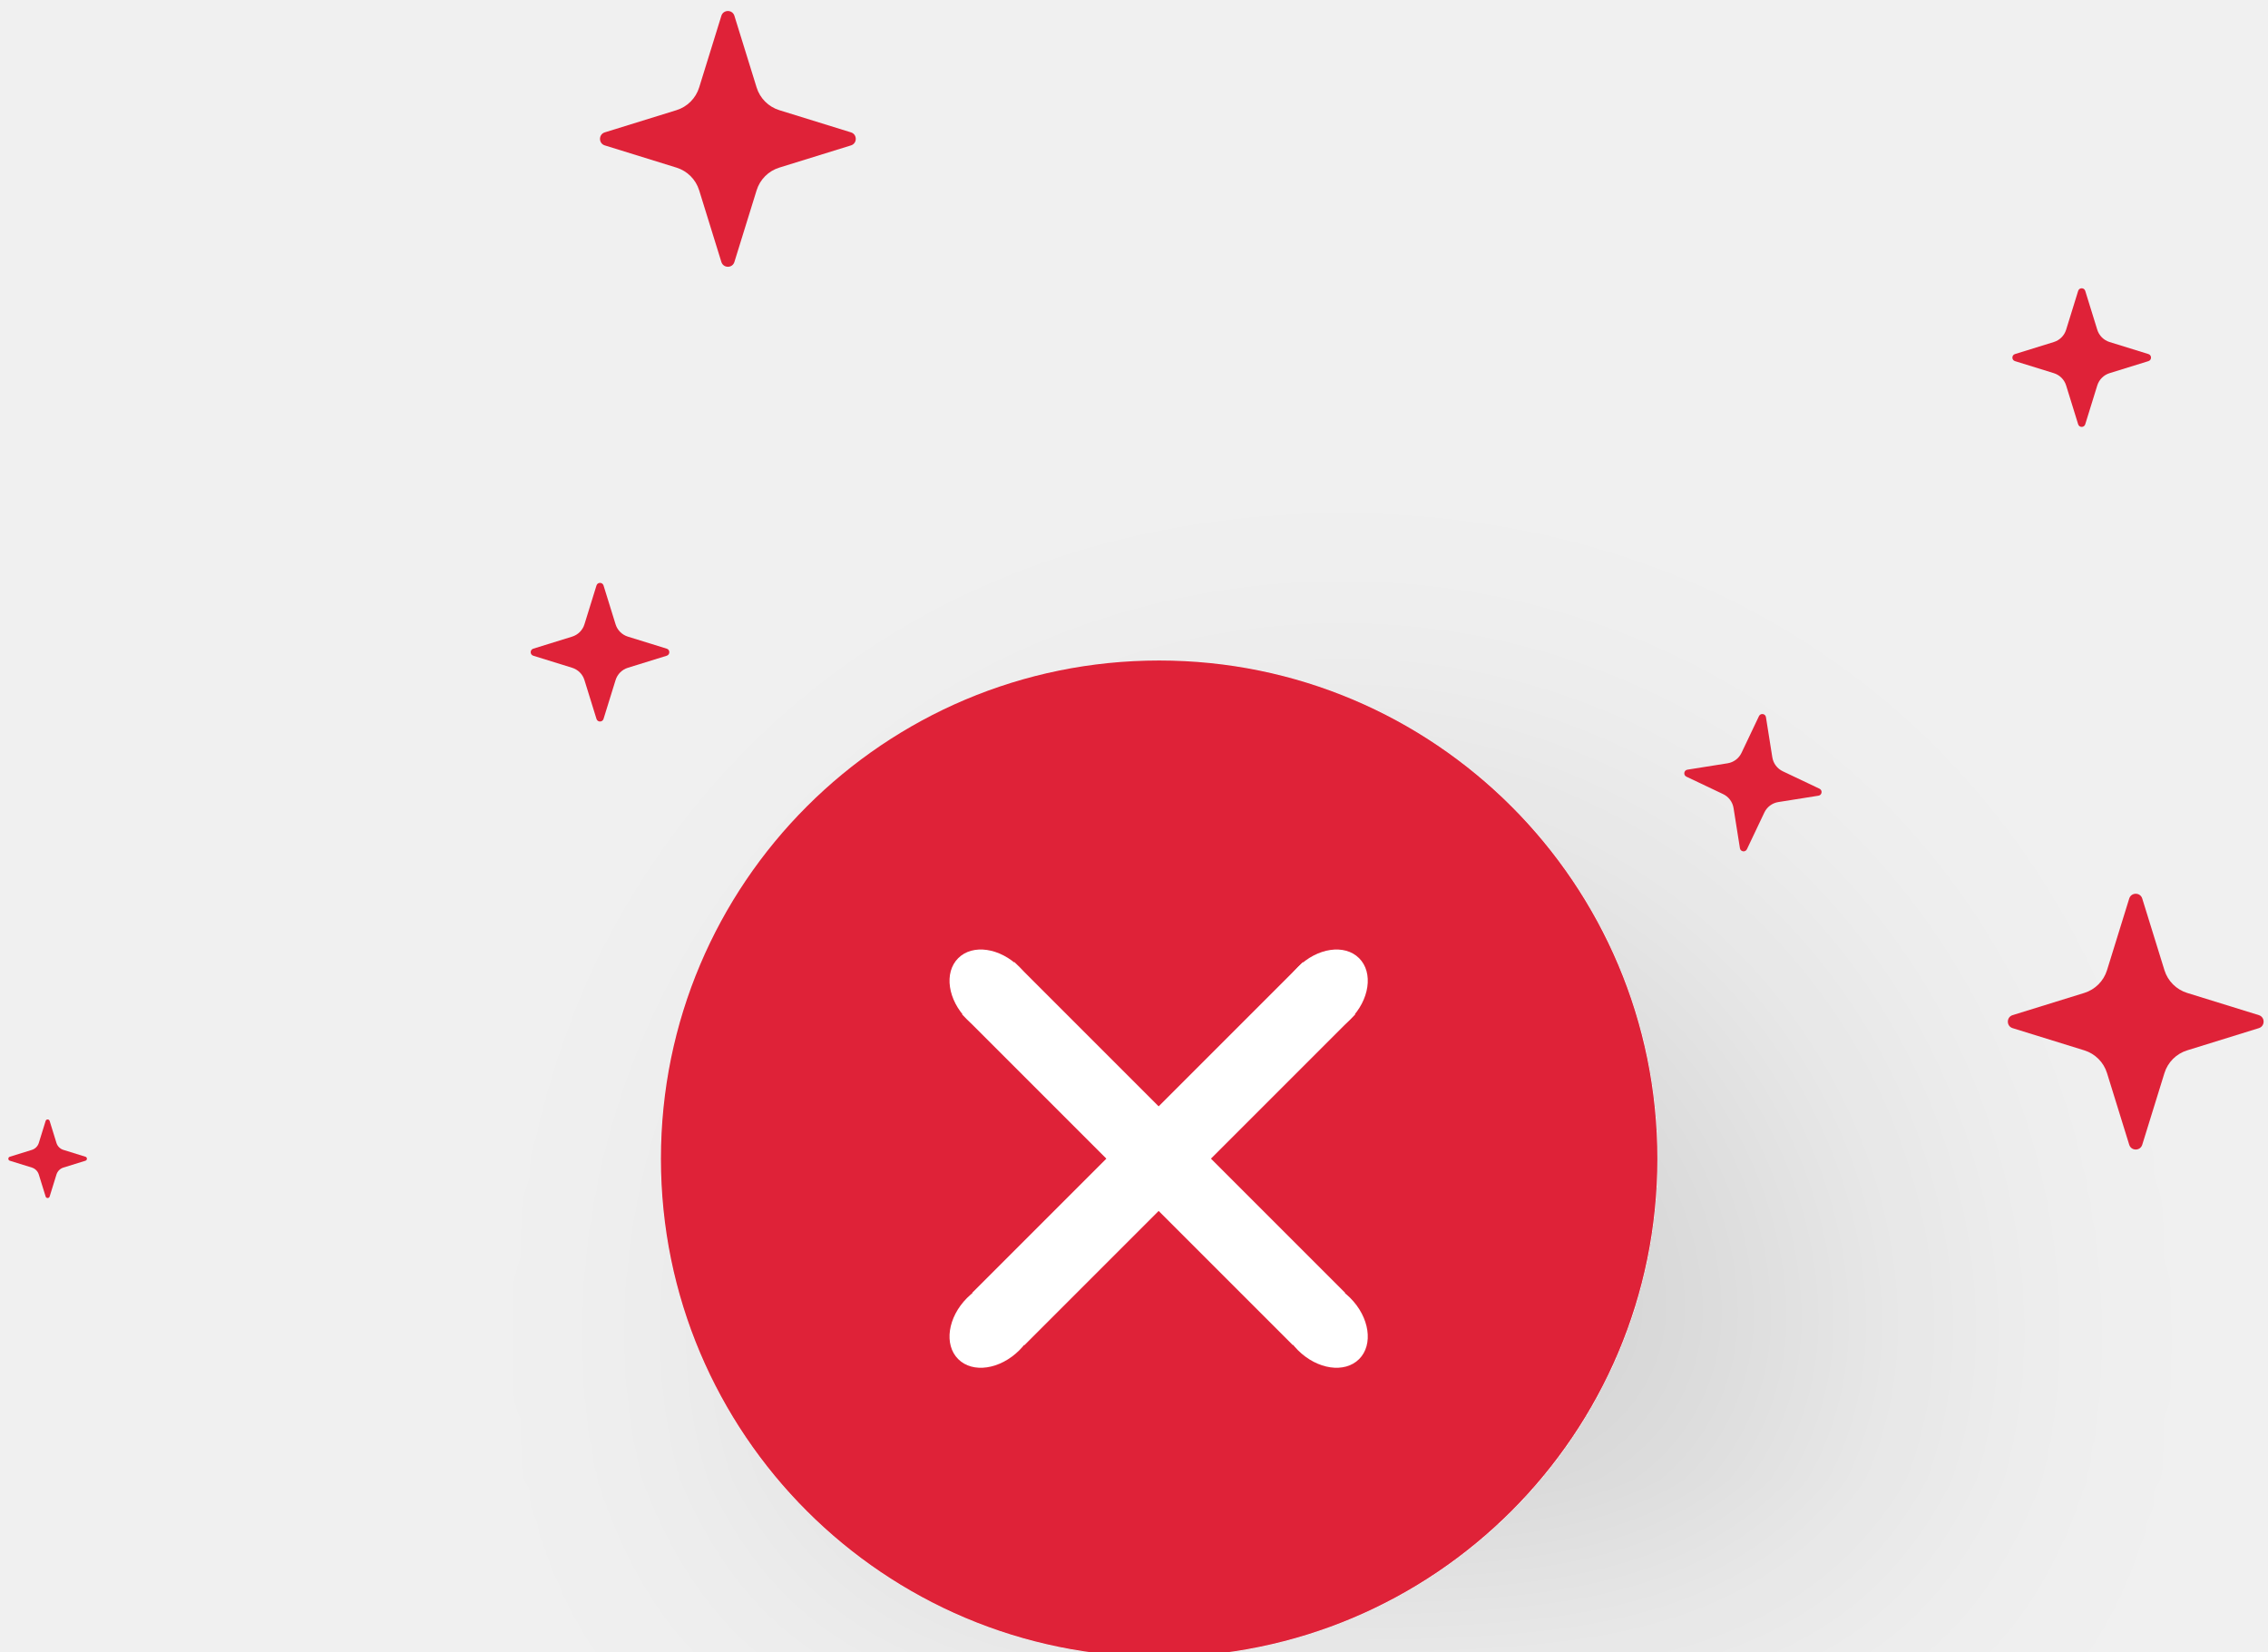
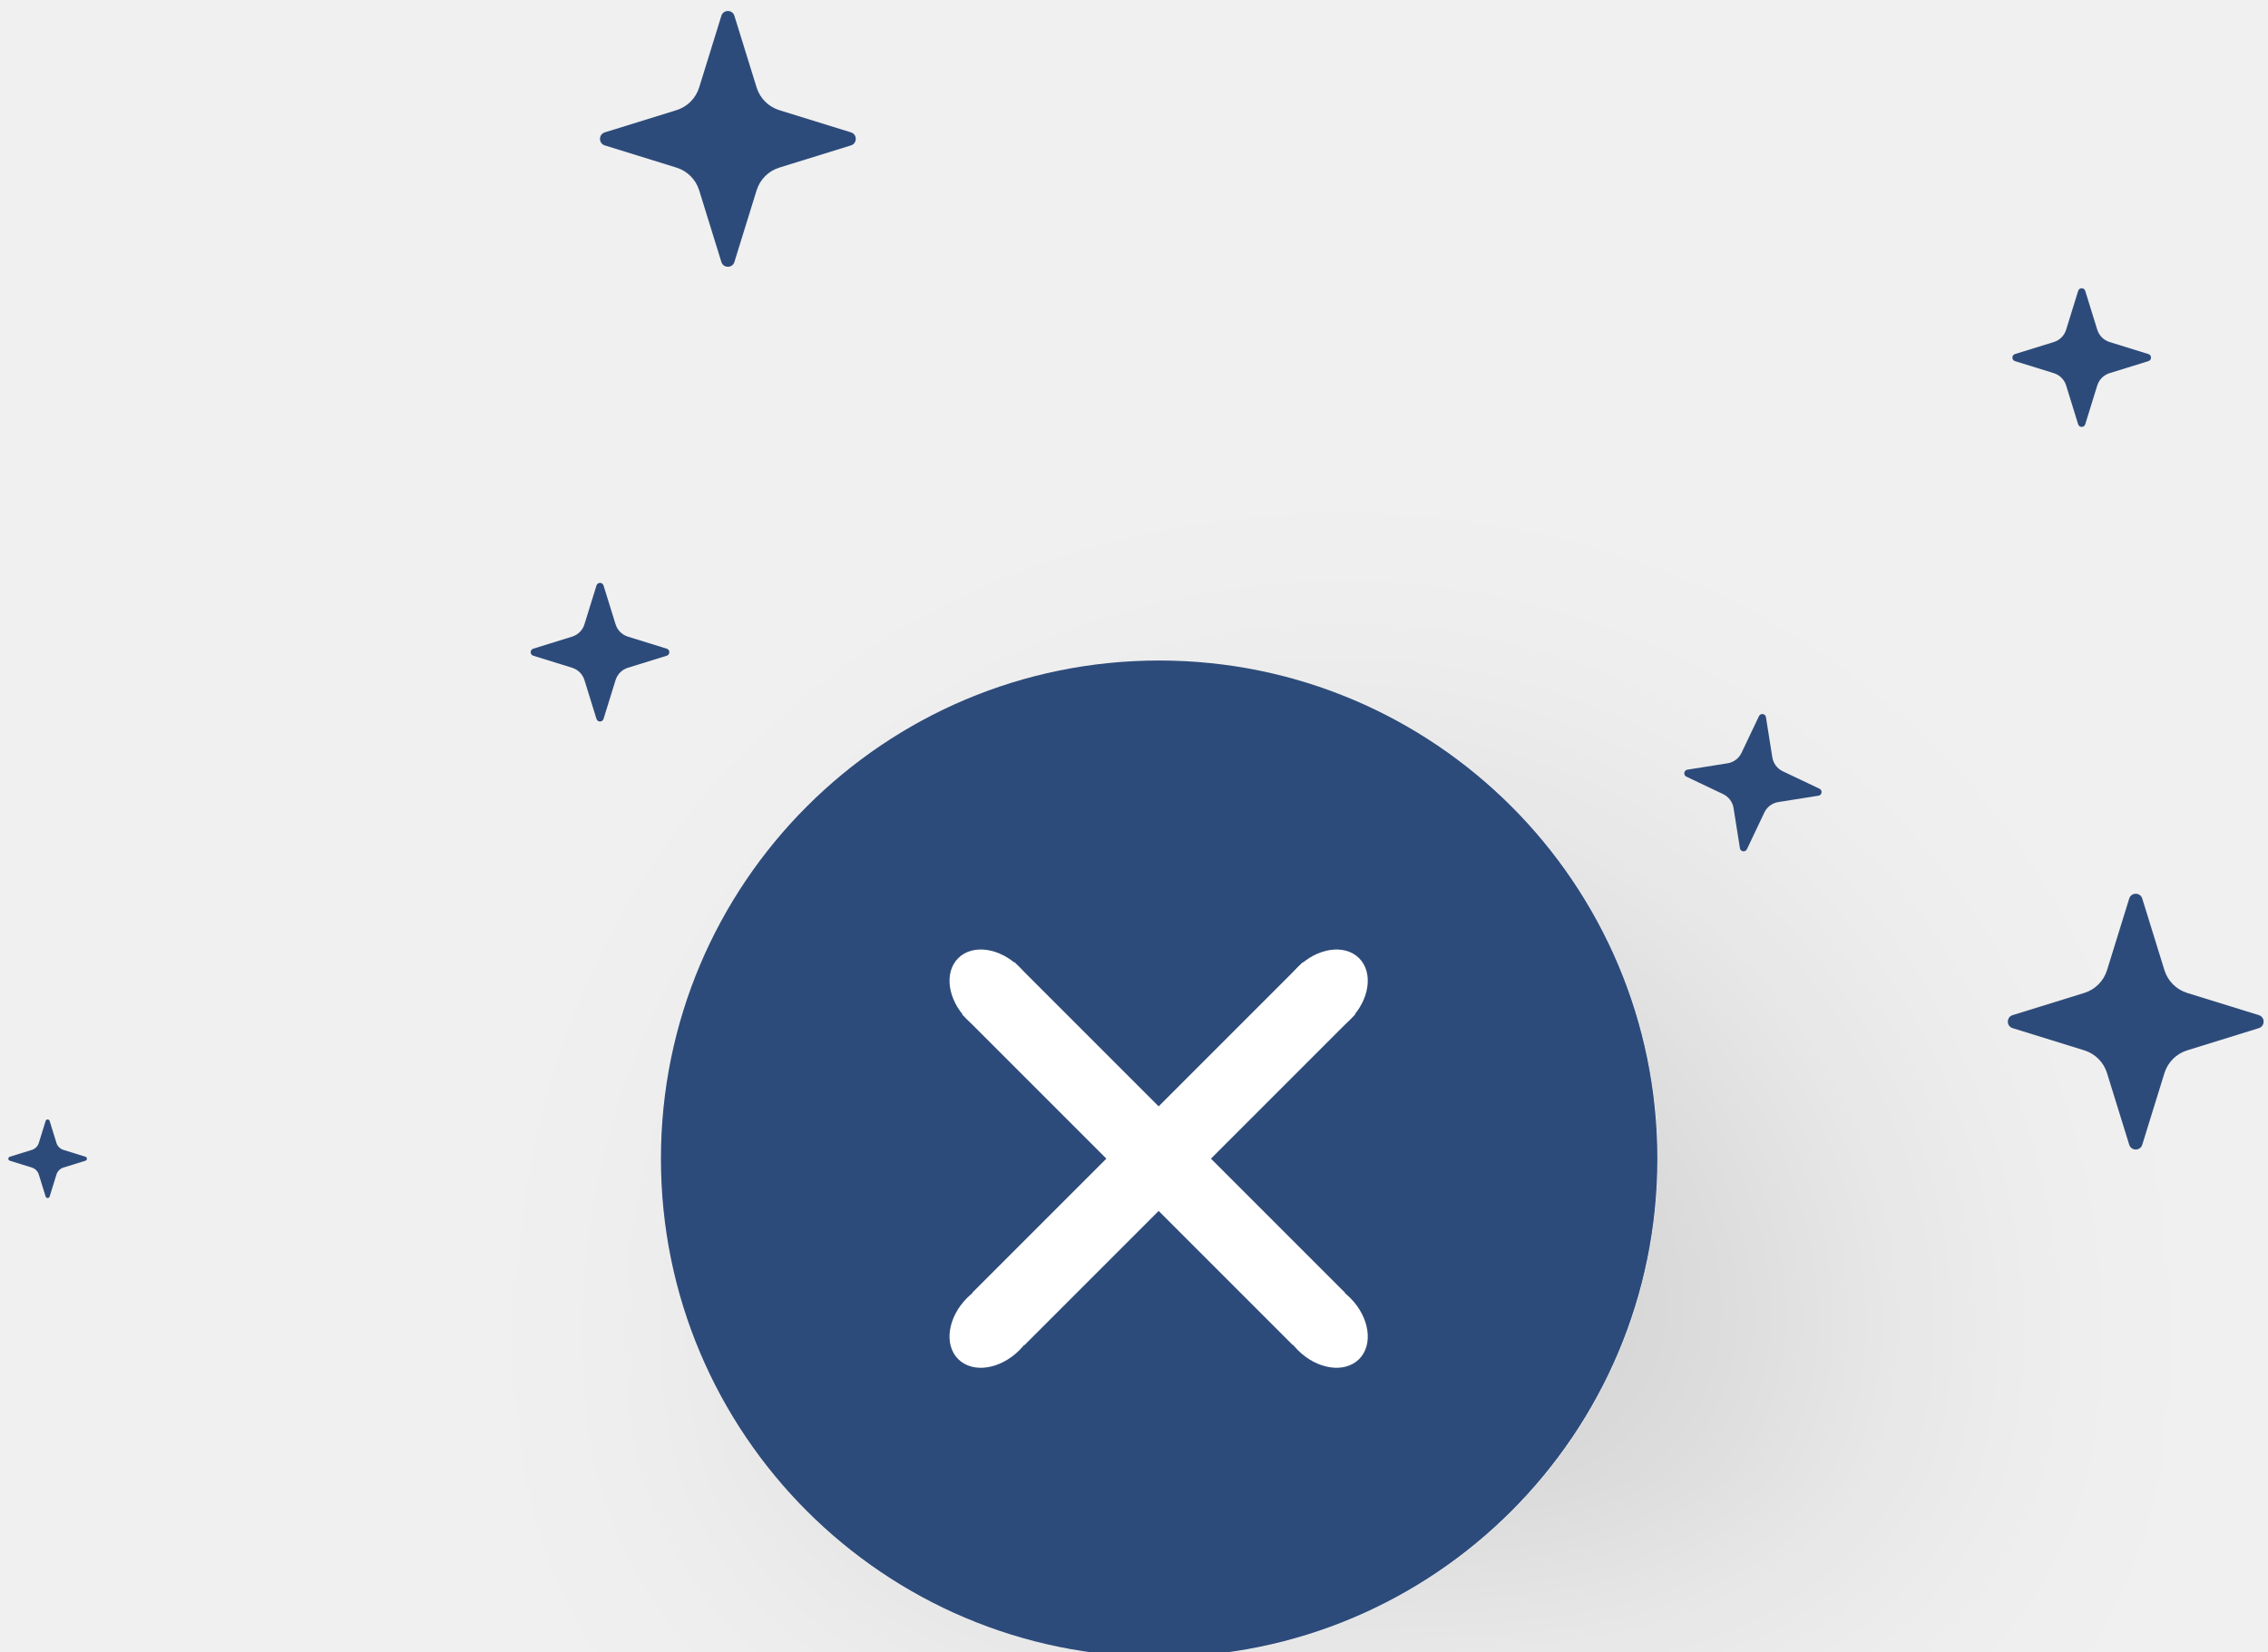
<svg xmlns="http://www.w3.org/2000/svg" width="184" height="134" viewBox="0 0 184 134" fill="none">
  <g filter="url(#filter0_d_1_2)">
-     <path d="M94.041 134.428C116.364 134.428 134.461 116.331 134.461 94.007C134.461 71.683 116.364 53.586 94.041 53.586C71.717 53.586 53.62 71.683 53.62 94.007C53.62 116.331 71.717 134.428 94.041 134.428Z" fill="#DF2238" />
+     <path d="M94.041 134.428C116.364 134.428 134.461 116.331 134.461 94.007C134.461 71.683 116.364 53.586 94.041 53.586C71.717 53.586 53.62 71.683 53.62 94.007C53.62 116.331 71.717 134.428 94.041 134.428Z" fill="#2d4b7a" />
  </g>
  <ellipse cx="80.583" cy="80.583" rx="3" ry="4.025" transform="rotate(-45 80.5826 80.5826)" fill="white" />
  <rect x="78.055" y="82.297" width="6" height="37.95" transform="rotate(-45 78.0547 82.2974)" fill="white" />
  <ellipse cx="107.417" cy="107.417" rx="3" ry="4.025" transform="rotate(-45 107.417 107.417)" fill="white" />
  <ellipse cx="107.417" cy="80.583" rx="3" ry="4.025" transform="rotate(45 107.417 80.5826)" fill="white" />
  <rect x="105.703" y="78.055" width="6" height="37.95" transform="rotate(45 105.703 78.0547)" fill="white" />
  <ellipse cx="80.583" cy="107.417" rx="3" ry="4.025" transform="rotate(45 80.5826 107.417)" fill="white" />
-   <path d="M169.172 23.598L170.148 26.748C170.296 27.227 170.671 27.601 171.149 27.749L174.299 28.725C174.58 28.812 174.58 29.21 174.299 29.298L171.149 30.274C170.671 30.422 170.296 30.796 170.148 31.274L169.172 34.424C169.086 34.705 168.687 34.705 168.599 34.424L167.623 31.274C167.476 30.796 167.101 30.422 166.623 30.274L163.473 29.298C163.192 29.211 163.192 28.812 163.473 28.725L166.623 27.749C167.101 27.601 167.476 27.227 167.623 26.748L168.599 23.598C168.687 23.317 169.086 23.317 169.172 23.598Z" fill="#DF2238" />
-   <path d="M48.964 47.5L49.941 50.65C50.088 51.128 50.463 51.502 50.941 51.65L54.091 52.626C54.372 52.713 54.372 53.111 54.091 53.199L50.941 54.175C50.463 54.323 50.088 54.697 49.941 55.175L48.964 58.325C48.877 58.606 48.479 58.606 48.392 58.325L47.415 55.175C47.268 54.697 46.893 54.323 46.415 54.175L43.265 53.199C42.984 53.112 42.984 52.714 43.265 52.626L46.415 51.65C46.893 51.502 47.268 51.128 47.415 50.65L48.392 47.5C48.479 47.218 48.877 47.218 48.964 47.5Z" fill="#DF2238" />
-   <path d="M143.269 58.182L143.786 61.439C143.864 61.933 144.181 62.357 144.633 62.572L147.612 63.987C147.878 64.113 147.821 64.507 147.53 64.554L144.273 65.071C143.779 65.149 143.355 65.466 143.14 65.918L141.725 68.897C141.599 69.163 141.204 69.106 141.158 68.815L140.641 65.558C140.563 65.064 140.246 64.64 139.794 64.425L136.815 63.01C136.549 62.884 136.606 62.49 136.897 62.443L140.154 61.926C140.648 61.848 141.072 61.531 141.286 61.079L142.702 58.1C142.829 57.834 143.223 57.891 143.269 58.182Z" fill="#DF2238" />
-   <path d="M4.027 90.939L4.58 92.725C4.664 92.996 4.876 93.208 5.147 93.291L6.933 93.845C7.092 93.894 7.092 94.12 6.933 94.169L5.147 94.723C4.876 94.806 4.664 95.019 4.58 95.29L4.027 97.075C3.978 97.235 3.752 97.235 3.702 97.075L3.149 95.29C3.065 95.019 2.853 94.806 2.582 94.723L0.796 94.169C0.637 94.12 0.637 93.894 0.796 93.845L2.582 93.291C2.853 93.208 3.065 92.996 3.149 92.725L3.702 90.939C3.752 90.78 3.978 90.78 4.027 90.939Z" fill="#DF2238" />
-   <path d="M173.798 72.899L175.598 78.71C175.871 79.592 176.562 80.283 177.444 80.556L183.255 82.356C183.774 82.517 183.774 83.252 183.255 83.413L177.444 85.214C176.562 85.487 175.871 86.177 175.598 87.059L173.798 92.871C173.638 93.39 172.902 93.39 172.741 92.871L170.94 87.059C170.667 86.177 169.977 85.487 169.095 85.214L163.283 83.413C162.764 83.253 162.764 82.518 163.283 82.356L169.095 80.556C169.977 80.283 170.667 79.592 170.94 78.71L172.741 72.899C172.902 72.38 173.638 72.38 173.798 72.899Z" fill="#DF2238" />
-   <path d="M59.581 1.282L61.382 7.093C61.654 7.975 62.345 8.666 63.227 8.939L69.039 10.739C69.557 10.899 69.557 11.635 69.039 11.796L63.227 13.597C62.345 13.87 61.654 14.56 61.382 15.442L59.581 21.254C59.421 21.773 58.686 21.773 58.524 21.254L56.723 15.442C56.45 14.56 55.76 13.87 54.878 13.597L49.066 11.796C48.548 11.636 48.548 10.901 49.066 10.739L54.878 8.939C55.76 8.666 56.45 7.975 56.723 7.093L58.524 1.282C58.686 0.763 59.421 0.763 59.581 1.282Z" fill="#DF2238" />
+   <path d="M169.172 23.598L170.148 26.748C170.296 27.227 170.671 27.601 171.149 27.749L174.299 28.725C174.58 28.812 174.58 29.21 174.299 29.298L171.149 30.274C170.671 30.422 170.296 30.796 170.148 31.274L169.172 34.424C169.086 34.705 168.687 34.705 168.599 34.424L167.623 31.274C167.476 30.796 167.101 30.422 166.623 30.274L163.473 29.298C163.192 29.211 163.192 28.812 163.473 28.725L166.623 27.749C167.101 27.601 167.476 27.227 167.623 26.748L168.599 23.598C168.687 23.317 169.086 23.317 169.172 23.598Z" fill="#2d4b7a" />
+   <path d="M48.964 47.5L49.941 50.65C50.088 51.128 50.463 51.502 50.941 51.65L54.091 52.626C54.372 52.713 54.372 53.111 54.091 53.199L50.941 54.175C50.463 54.323 50.088 54.697 49.941 55.175L48.964 58.325C48.877 58.606 48.479 58.606 48.392 58.325L47.415 55.175C47.268 54.697 46.893 54.323 46.415 54.175L43.265 53.199C42.984 53.112 42.984 52.714 43.265 52.626L46.415 51.65C46.893 51.502 47.268 51.128 47.415 50.65L48.392 47.5C48.479 47.218 48.877 47.218 48.964 47.5Z" fill="#2d4b7a" />
+   <path d="M143.269 58.182L143.786 61.439C143.864 61.933 144.181 62.357 144.633 62.572L147.612 63.987C147.878 64.113 147.821 64.507 147.53 64.554L144.273 65.071C143.779 65.149 143.355 65.466 143.14 65.918L141.725 68.897C141.599 69.163 141.204 69.106 141.158 68.815L140.641 65.558C140.563 65.064 140.246 64.64 139.794 64.425L136.815 63.01C136.549 62.884 136.606 62.49 136.897 62.443L140.154 61.926C140.648 61.848 141.072 61.531 141.286 61.079L142.702 58.1C142.829 57.834 143.223 57.891 143.269 58.182Z" fill="#2d4b7a" />
+   <path d="M4.027 90.939L4.58 92.725C4.664 92.996 4.876 93.208 5.147 93.291L6.933 93.845C7.092 93.894 7.092 94.12 6.933 94.169L5.147 94.723C4.876 94.806 4.664 95.019 4.58 95.29L4.027 97.075C3.978 97.235 3.752 97.235 3.702 97.075L3.149 95.29C3.065 95.019 2.853 94.806 2.582 94.723L0.796 94.169C0.637 94.12 0.637 93.894 0.796 93.845L2.582 93.291C2.853 93.208 3.065 92.996 3.149 92.725L3.702 90.939C3.752 90.78 3.978 90.78 4.027 90.939Z" fill="#2d4b7a" />
+   <path d="M173.798 72.899L175.598 78.71C175.871 79.592 176.562 80.283 177.444 80.556L183.255 82.356C183.774 82.517 183.774 83.252 183.255 83.413L177.444 85.214C176.562 85.487 175.871 86.177 175.598 87.059L173.798 92.871C173.638 93.39 172.902 93.39 172.741 92.871L170.94 87.059C170.667 86.177 169.977 85.487 169.095 85.214L163.283 83.413C162.764 83.253 162.764 82.518 163.283 82.356L169.095 80.556C169.977 80.283 170.667 79.592 170.94 78.71L172.741 72.899C172.902 72.38 173.638 72.38 173.798 72.899Z" fill="#2d4b7a" />
+   <path d="M59.581 1.282L61.382 7.093C61.654 7.975 62.345 8.666 63.227 8.939L69.039 10.739C69.557 10.899 69.557 11.635 69.039 11.796L63.227 13.597C62.345 13.87 61.654 14.56 61.382 15.442L59.581 21.254C59.421 21.773 58.686 21.773 58.524 21.254L56.723 15.442C56.45 14.56 55.76 13.87 54.878 13.597L49.066 11.796C48.548 11.636 48.548 10.901 49.066 10.739L54.878 8.939C55.76 8.666 56.45 7.975 56.723 7.093L58.524 1.282C58.686 0.763 59.421 0.763 59.581 1.282Z" fill="#2d4b7a" />
  <defs>
    <filter id="filter0_d_1_2" x="38.774" y="38.741" width="140.223" height="140.223" filterUnits="userSpaceOnUse" color-interpolation-filters="sRGB">
      <feFlood flood-opacity="0" result="BackgroundImageFix" />
      <feColorMatrix in="SourceAlpha" type="matrix" values="0 0 0 0 0 0 0 0 0 0 0 0 0 0 0 0 0 0 127 0" result="hardAlpha" />
      <feOffset dx="14.845" dy="14.845" />
      <feGaussianBlur stdDeviation="14.845" />
      <feComposite in2="hardAlpha" operator="out" />
      <feColorMatrix type="matrix" values="0 0 0 0 0 0 0 0 0 0 0 0 0 0 0 0 0 0 0.12 0" />
      <feBlend mode="normal" in2="BackgroundImageFix" result="effect1_dropShadow_1_2" />
      <feBlend mode="normal" in="SourceGraphic" in2="effect1_dropShadow_1_2" result="shape" />
    </filter>
  </defs>
</svg>
